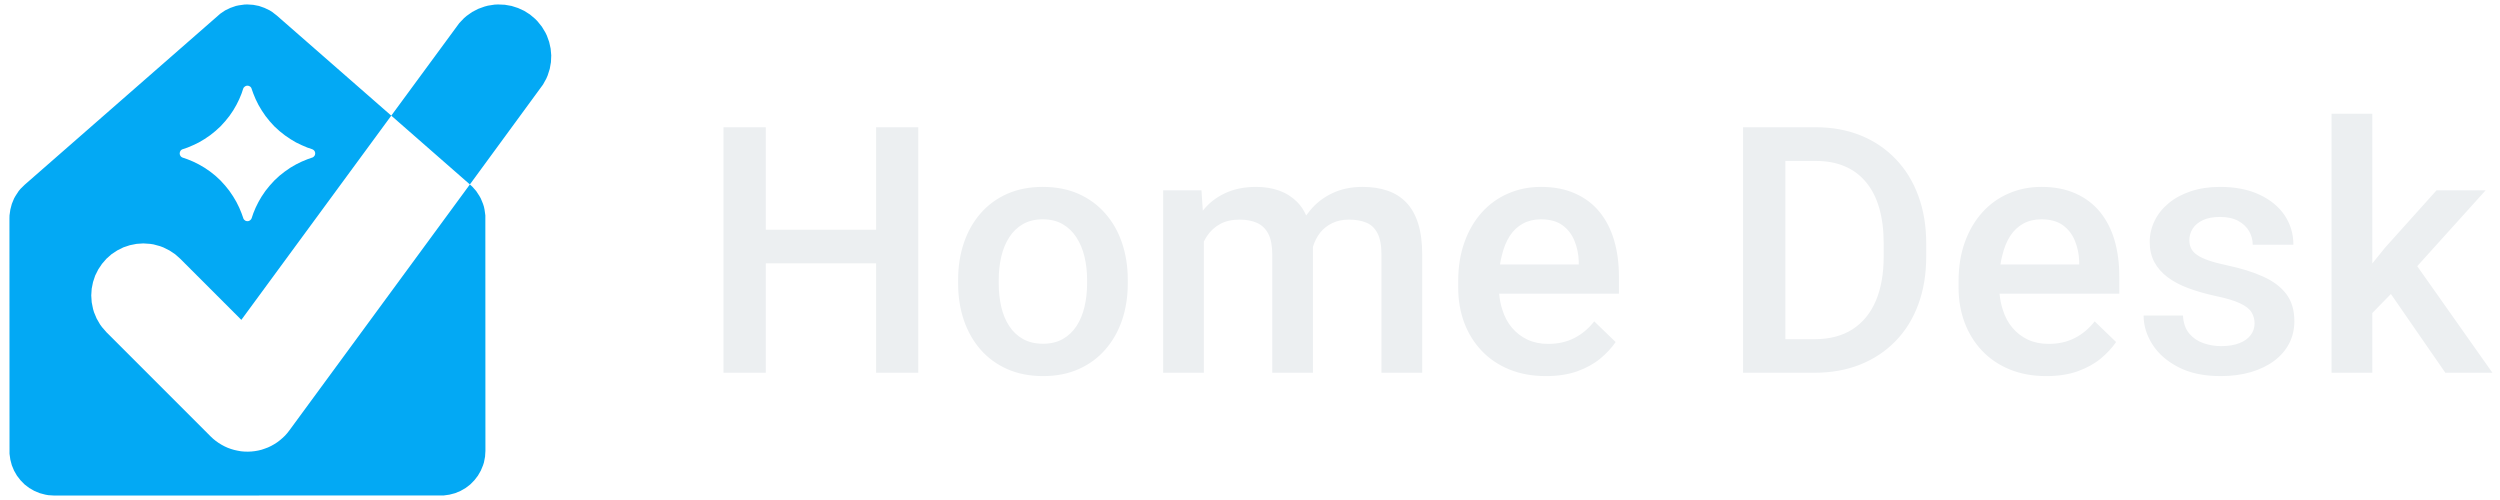
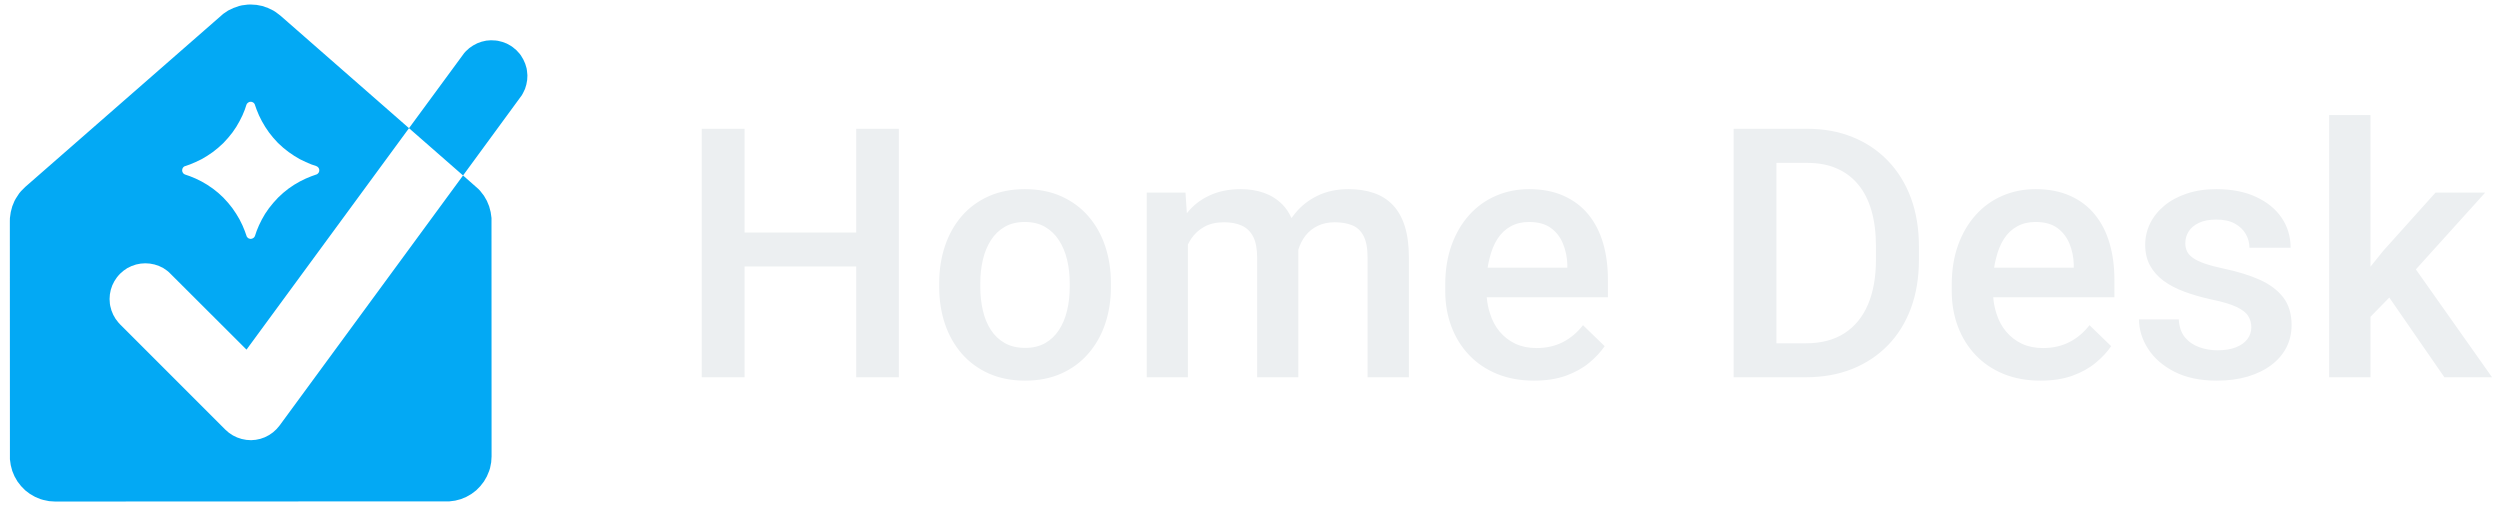
- <svg xmlns="http://www.w3.org/2000/svg" viewBox="0 0 334.81 67.23" width="335" height="67">
+ <svg xmlns="http://www.w3.org/2000/svg" viewBox="0 0 330.72 67.23" width="331" height="67">
  <g transform="translate(0.6,0.6)">
-     <path fill="#03a9f4" fill-rule="evenodd" d="M71.75 10.76 72.19 9.96 72.37 9.54 72.65 8.66 72.81 7.76 72.85 6.85 72.77 5.94 72.57 5.04 72.26 4.18 72.06 3.77 71.59 2.99 71.01 2.27 70.69 1.94 69.99 1.35 69.22 0.86 68.39 0.48 67.52 0.20 66.61 0.04 65.70 0 65.24 0.02 64.34 0.16 63.89 0.28 63.03 0.59 62.22 1.01 61.47 1.54 61.12 1.84 60.49 2.50 51.34 14.95 61.91 24.20ZM35 0.80 34.29 0.46 33.55 0.20 32.78 0.05 32 0 31.61 0.01 30.83 0.12 30.45 0.20 29.71 0.46 29 0.80 28.35 1.24 2.05 24.24 1.49 24.79 1.24 25.09 0.81 25.75 0.62 26.09 0.32 26.82 0.12 27.58 0.01 28.36 0 28.75 0.01 60.42 0.12 61.20 0.32 61.96 0.62 62.68 1.01 63.36 1.49 63.98 2.04 64.54 2.67 65.02 3.35 65.41 4.07 65.71 4.83 65.91 5.22 65.98 6 66.03 58.39 66.02 59.17 65.91 59.93 65.71 60.65 65.41 61.33 65.02 61.96 64.54 62.51 63.98 62.99 63.36 63.38 62.68 63.68 61.96 63.80 61.58 63.95 60.81 64 60.03 63.99 28.36 63.88 27.58 63.80 27.20 63.68 26.82 63.38 26.09 63.19 25.75 62.76 25.09 62.24 24.50 61.91 24.20 37.64 57.27 37.36 57.63 37.05 57.98 36.71 58.30 36.36 58.60 35.99 58.88 35.60 59.13 35.19 59.36 34.77 59.56 34.34 59.72 33.90 59.87 33.45 59.98 32.99 60.06 32.53 60.11 32.07 60.13 31.61 60.12 31.14 60.08 30.69 60 30.23 59.90 29.79 59.77 29.35 59.61 28.93 59.42 28.52 59.20 28.13 58.96 27.75 58.69 27.39 58.40 27.05 58.08 13.05 44.08 12.45 43.39 12.18 43.02 11.72 42.22 11.37 41.38 11.24 40.94 11.06 40.04 11 39.13 11.06 38.21 11.24 37.32 11.53 36.45 11.94 35.63 12.45 34.87 13.05 34.18 13.74 33.57 14.50 33.07 15.32 32.66 16.19 32.37 17.09 32.19 18 32.13 18.91 32.19 19.37 32.26 20.25 32.50 20.68 32.66 21.50 33.07 22.26 33.57 22.95 34.18 31.18 42.41 51.34 14.95 35.95 1.49 35.33 1.01ZM23.95 19.24 24.70 18.92 25.45 18.56 26.23 18.10 26.98 17.59 27.68 17.03 28.38 16.39 29 15.71 29.58 14.99 30.09 14.24 30.52 13.50 30.90 12.73 31.21 11.98 31.43 11.32 31.50 11.18 31.61 11.07 31.74 10.98 31.88 10.93 32.04 10.92 32.19 10.95 32.33 11.02 32.42 11.09 32.52 11.22 32.79 11.98 33.10 12.73 33.48 13.50 33.93 14.26 34.44 15.01 35 15.71 35.62 16.39 36.32 17.03 37.04 17.60 37.79 18.11 38.53 18.55 39.30 18.92 40.05 19.24 40.70 19.46 40.84 19.53 40.96 19.63 41.05 19.76 41.10 19.91 41.11 20.07 41.08 20.22 41.03 20.33 40.93 20.45 40.81 20.55 40.05 20.82 39.30 21.13 38.53 21.51 37.77 21.95 37.02 22.47 36.32 23.02 35.64 23.65 35 24.35 34.42 25.07 33.91 25.82 33.48 26.56 33.10 27.33 32.79 28.08 32.57 28.73 32.50 28.87 32.39 28.99 32.26 29.08 32.12 29.13 31.96 29.14 31.81 29.11 31.70 29.06 31.58 28.96 31.48 28.84 31.21 28.08 30.90 27.33 30.52 26.56 30.07 25.80 29.56 25.05 29 24.35 28.36 23.65 27.68 23.02 26.96 22.45 26.21 21.94 25.47 21.51 24.70 21.13 23.95 20.82 23.26 20.58 23.12 20.50 23.01 20.39 22.92 20.22 22.89 20.03 22.92 19.84 23.01 19.66 23.12 19.55 23.22 19.49Z" />
-     <path fill="#eceff1" d="M101.7 16.51V30.29H116.53V16.51H122.2V49.52H116.53V34.81H101.7V49.52H96.01V16.51ZM127.56 37.53V37Q127.56 34.35 128.33 32.07Q129.1 29.79 130.56 28.11Q132.02 26.42 134.14 25.47Q136.26 24.53 138.94 24.53Q141.64 24.53 143.76 25.47Q145.88 26.42 147.35 28.11Q148.83 29.79 149.6 32.07Q150.37 34.35 150.37 37V37.53Q150.37 40.18 149.6 42.45Q148.83 44.71 147.35 46.4Q145.88 48.09 143.77 49.03Q141.66 49.97 138.99 49.97Q136.29 49.97 134.17 49.03Q132.05 48.09 130.57 46.4Q129.1 44.71 128.33 42.45Q127.56 40.18 127.56 37.53ZM133.02 37V37.53Q133.02 39.18 133.36 40.66Q133.7 42.13 134.43 43.24Q135.15 44.35 136.29 44.99Q137.42 45.62 138.99 45.62Q140.5 45.62 141.63 44.99Q142.75 44.35 143.48 43.24Q144.2 42.13 144.55 40.66Q144.9 39.18 144.9 37.53V37Q144.9 35.37 144.55 33.91Q144.2 32.45 143.46 31.31Q142.73 30.18 141.6 29.53Q140.48 28.89 138.94 28.89Q137.4 28.89 136.28 29.53Q135.15 30.18 134.43 31.31Q133.7 32.45 133.36 33.91Q133.02 35.37 133.02 37ZM160.6 31.88V49.52H155.13V24.99H160.28L160.46 27.73Q161.64 26.23 163.41 25.4Q165.22 24.53 167.63 24.53Q169.31 24.53 170.7 25.02Q172.09 25.51 173.14 26.55Q173.89 27.3 174.36 28.37Q174.59 28.07 174.84 27.75Q176.04 26.26 177.83 25.4Q179.62 24.53 181.94 24.53Q183.82 24.53 185.3 25.04Q186.79 25.55 187.83 26.64Q188.87 27.73 189.42 29.47Q189.96 31.2 189.96 33.65V49.52H184.48V33.63Q184.48 31.77 183.94 30.75Q183.41 29.73 182.43 29.33Q181.46 28.93 180.1 28.93Q178.83 28.93 177.87 29.4Q176.9 29.86 176.24 30.68Q175.59 31.52 175.27 32.58Q175.27 32.88 175.27 33.17V49.52H169.8V33.65Q169.8 31.86 169.27 30.84Q168.74 29.82 167.75 29.37Q166.77 28.93 165.41 28.93Q163.86 28.93 162.79 29.52Q161.71 30.11 161.03 31.13Q160.8 31.49 160.6 31.88ZM206.59 49.97Q203.87 49.97 201.68 49.08Q199.49 48.18 197.96 46.57Q196.43 44.96 195.61 42.79Q194.8 40.61 194.8 38.09V37.19Q194.8 34.31 195.64 31.97Q196.47 29.64 197.97 27.97Q199.47 26.3 201.51 25.42Q203.55 24.53 205.93 24.53Q208.56 24.53 210.53 25.42Q212.51 26.3 213.81 27.9Q215.11 29.5 215.76 31.7Q216.41 33.9 216.41 36.55V38.89H200.31Q200.4 40.04 200.74 41.06Q201.17 42.45 202.03 43.47Q202.89 44.49 204.12 45.07Q205.34 45.64 206.9 45.64Q208.88 45.64 210.42 44.85Q211.96 44.06 213.09 42.61L215.97 45.39Q215.18 46.55 213.91 47.61Q212.64 48.66 210.82 49.32Q208.99 49.97 206.59 49.97ZM200.42 34.96H211.01V34.53Q210.96 33.06 210.43 31.77Q209.9 30.47 208.81 29.68Q207.72 28.89 205.91 28.89Q204.55 28.89 203.49 29.47Q202.44 30.04 201.73 31.13Q201.03 32.22 200.67 33.74Q200.51 34.33 200.42 34.96ZM242.69 49.52H233.1V16.51H242.9Q246.19 16.51 248.91 17.61Q251.63 18.71 253.61 20.77Q255.6 22.83 256.66 25.71Q257.73 28.59 257.73 32.15V33.9Q257.73 37.46 256.66 40.34Q255.6 43.22 253.6 45.27Q251.6 47.32 248.85 48.42Q246.09 49.52 242.69 49.52ZM238.79 45.01H242.69Q245.75 45.01 247.83 43.67Q249.9 42.33 250.96 39.84Q252.01 37.35 252.01 33.9V32.11Q252.01 29.43 251.41 27.37Q250.81 25.3 249.64 23.9Q248.48 22.49 246.79 21.77Q245.1 21.04 242.9 21.04H238.79ZM273.88 49.97Q271.15 49.97 268.97 49.08Q266.78 48.18 265.25 46.57Q263.72 44.96 262.9 42.79Q262.08 40.61 262.08 38.09V37.19Q262.08 34.31 262.92 31.97Q263.76 29.64 265.26 27.97Q266.76 26.3 268.8 25.42Q270.84 24.53 273.22 24.53Q275.85 24.53 277.82 25.42Q279.79 26.3 281.1 27.9Q282.4 29.5 283.05 31.7Q283.69 33.9 283.69 36.55V38.89H267.59Q267.69 40.04 268.03 41.06Q268.46 42.45 269.32 43.47Q270.18 44.49 271.4 45.07Q272.63 45.64 274.19 45.64Q276.17 45.64 277.71 44.85Q279.25 44.06 280.38 42.61L283.26 45.39Q282.47 46.55 281.2 47.61Q279.93 48.66 278.1 49.32Q276.28 49.97 273.88 49.97ZM267.71 34.96H278.3V34.53Q278.25 33.06 277.72 31.77Q277.19 30.47 276.1 29.68Q275.01 28.89 273.2 28.89Q271.83 28.89 270.78 29.47Q269.73 30.04 269.02 31.13Q268.32 32.22 267.96 33.74Q267.8 34.33 267.71 34.96ZM301.88 42.88Q301.88 42.06 301.47 41.39Q301.07 40.72 299.92 40.18Q298.78 39.64 296.55 39.18Q294.6 38.75 292.98 38.15Q291.36 37.55 290.21 36.69Q289.05 35.83 288.41 34.65Q287.78 33.47 287.78 31.93Q287.78 30.43 288.44 29.09Q289.09 27.75 290.32 26.73Q291.54 25.71 293.3 25.12Q295.06 24.53 297.23 24.53Q300.32 24.53 302.53 25.57Q304.74 26.6 305.92 28.35Q307.1 30.11 307.1 32.31H301.63Q301.63 31.34 301.15 30.49Q300.66 29.64 299.68 29.1Q298.71 28.57 297.23 28.57Q295.83 28.57 294.91 29.01Q293.99 29.45 293.55 30.16Q293.11 30.86 293.11 31.7Q293.11 32.31 293.35 32.8Q293.58 33.29 294.15 33.68Q294.72 34.08 295.7 34.42Q296.69 34.76 298.19 35.08Q301 35.67 303.03 36.59Q305.06 37.5 306.15 38.94Q307.23 40.38 307.23 42.58Q307.23 44.22 306.54 45.56Q305.85 46.91 304.54 47.9Q303.22 48.89 301.4 49.43Q299.57 49.97 297.3 49.97Q293.97 49.97 291.66 48.78Q289.34 47.59 288.15 45.72Q286.96 43.85 286.96 41.83H292.25Q292.34 43.35 293.1 44.25Q293.86 45.15 295 45.54Q296.15 45.94 297.37 45.94Q298.84 45.94 299.84 45.54Q300.84 45.15 301.36 44.45Q301.88 43.76 301.88 42.88ZM317.71 14.69V34.83L319.41 32.72L326.35 24.99H332.95L323.75 35.19L333.86 49.52H327.53L320.21 38.93L317.71 41.49V49.52H312.23V14.69Z" />
+     <path fill="#03a9f4" fill-rule="evenodd" d="M68.02 12.05 68.17 11.78 68.44 11.22 68.62 10.63 68.73 10.02 68.76 9.40 68.70 8.78 68.65 8.47 68.47 7.87 68.22 7.31 67.90 6.77 67.72 6.53 67.30 6.07 66.82 5.67 66.56 5.49 66.02 5.19 65.44 4.97 64.84 4.82 64.53 4.78 63.91 4.75 63.29 4.80 62.68 4.94 62.10 5.15 61.55 5.44 61.04 5.79 60.58 6.21 60.37 6.44 53.03 16.43 60.21 22.71ZM35 0.80 34.29 0.46 33.55 0.20 32.78 0.05 32 0 31.61 0.01 30.83 0.11 30.45 0.20 29.71 0.46 29 0.80 28.35 1.24 2.05 24.23 1.49 24.79 1.24 25.09 0.81 25.75 0.62 26.09 0.32 26.82 0.12 27.58 0.01 28.36 0 28.75 0.01 60.42 0.12 61.20 0.32 61.96 0.62 62.68 1.01 63.36 1.49 63.98 2.04 64.54 2.67 65.02 3.35 65.41 4.07 65.71 4.45 65.82 5.22 65.98 6 66.03 58.39 66.01 59.17 65.91 59.93 65.71 60.65 65.41 61.33 65.02 61.96 64.54 62.51 63.98 62.99 63.36 63.38 62.68 63.68 61.96 63.80 61.58 63.95 60.81 64 60.03 63.99 28.36 63.88 27.58 63.68 26.82 63.38 26.09 62.99 25.41 62.51 24.79 62.24 24.50 60.21 22.71 35.83 55.94 35.42 56.42 34.96 56.84 34.44 57.20 33.88 57.49 33.29 57.70 32.67 57.83 32.05 57.88 31.42 57.84 30.80 57.72 30.20 57.52 29.64 57.25 29.11 56.90 28.64 56.49 14.64 42.49 14.43 42.26 14.05 41.77 13.74 41.23 13.50 40.65 13.34 40.05 13.29 39.75 13.25 39.13 13.29 38.51 13.41 37.90 13.61 37.31 13.89 36.75 14.23 36.24 14.43 36 14.64 35.77 15.11 35.36 15.62 35.01 16.18 34.74 16.77 34.54 17.38 34.42 18 34.38 18.62 34.42 19.23 34.54 19.82 34.74 20.38 35.01 20.89 35.36 21.13 35.56 31.44 45.85 53.03 16.43 35.95 1.48 35.33 1.01ZM23.95 21.24 24.70 20.92 25.45 20.56 26.23 20.10 26.98 19.59 27.68 19.03 28.38 18.39 29 17.71 29.58 16.99 30.09 16.24 30.52 15.49 30.90 14.73 31.21 13.98 31.43 13.32 31.50 13.18 31.61 13.07 31.74 12.98 31.88 12.93 32.04 12.92 32.19 12.95 32.33 13.02 32.42 13.09 32.52 13.22 32.79 13.98 33.10 14.73 33.48 15.49 33.93 16.26 34.44 17.01 35 17.71 35.62 18.39 36.32 19.03 37.04 19.60 37.79 20.11 38.53 20.55 39.30 20.92 40.05 21.24 40.70 21.46 40.84 21.53 40.96 21.63 41.05 21.76 41.10 21.91 41.11 22.07 41.08 22.22 41.03 22.33 40.93 22.45 40.81 22.55 40.05 22.82 39.30 23.13 38.53 23.51 37.77 23.95 37.02 24.46 36.32 25.02 35.64 25.65 35 26.35 34.42 27.07 33.91 27.81 33.48 28.56 33.10 29.33 32.79 30.08 32.57 30.73 32.50 30.87 32.39 30.99 32.26 31.07 32.12 31.12 31.96 31.14 31.81 31.10 31.70 31.06 31.58 30.96 31.48 30.84 31.21 30.08 30.90 29.33 30.52 28.56 30.07 27.80 29.56 27.05 29 26.35 28.36 25.65 27.68 25.02 26.96 24.45 26.21 23.94 25.47 23.51 24.70 23.13 23.95 22.82 23.26 22.58 23.12 22.50 23.01 22.39 22.92 22.22 22.89 22.03 22.92 21.83 23.01 21.66 23.12 21.55 23.22 21.49Z" />
+     <path fill="#eceff1" d="M97.61 16.51V30.29H112.44V16.51H118.11V49.52H112.44V34.8H97.61V49.52H91.92V16.51ZM123.47 37.53V37Q123.47 34.35 124.24 32.07Q125.01 29.79 126.47 28.1Q127.93 26.42 130.05 25.47Q132.17 24.53 134.85 24.53Q137.55 24.53 139.67 25.47Q141.79 26.42 143.26 28.1Q144.74 29.79 145.51 32.07Q146.28 34.35 146.28 37V37.53Q146.28 40.18 145.51 42.45Q144.74 44.71 143.26 46.4Q141.79 48.09 139.68 49.03Q137.57 49.97 134.89 49.97Q132.2 49.97 130.08 49.03Q127.96 48.09 126.48 46.4Q125.01 44.71 124.24 42.45Q123.47 40.18 123.47 37.53ZM128.93 37V37.53Q128.93 39.18 129.27 40.65Q129.61 42.13 130.34 43.24Q131.06 44.35 132.2 44.99Q133.33 45.62 134.89 45.62Q136.41 45.62 137.54 44.99Q138.66 44.35 139.38 43.24Q140.11 42.13 140.46 40.65Q140.81 39.18 140.81 37.53V37Q140.81 35.37 140.46 33.91Q140.11 32.45 139.37 31.31Q138.64 30.18 137.51 29.53Q136.39 28.89 134.85 28.89Q133.31 28.89 132.19 29.53Q131.06 30.18 130.34 31.31Q129.61 32.45 129.27 33.91Q128.93 35.37 128.93 37ZM156.51 31.88V49.52H151.04V24.99H156.19L156.37 27.73Q157.55 26.23 159.32 25.4Q161.13 24.53 163.54 24.53Q165.21 24.53 166.61 25.02Q168 25.51 169.05 26.55Q169.79 27.3 170.27 28.37Q170.5 28.07 170.75 27.75Q171.95 26.26 173.74 25.4Q175.53 24.53 177.84 24.53Q179.73 24.53 181.21 25.04Q182.7 25.55 183.74 26.64Q184.78 27.73 185.33 29.47Q185.87 31.2 185.87 33.65V49.52H180.38V33.63Q180.38 31.77 179.85 30.75Q179.32 29.73 178.34 29.33Q177.37 28.93 176.01 28.93Q174.74 28.93 173.77 29.4Q172.81 29.86 172.15 30.68Q171.5 31.52 171.18 32.58Q171.18 32.88 171.18 33.17V49.52H165.71V33.65Q165.71 31.86 165.18 30.84Q164.65 29.82 163.66 29.37Q162.68 28.93 161.31 28.93Q159.77 28.93 158.7 29.52Q157.62 30.11 156.94 31.13Q156.71 31.49 156.51 31.88ZM202.5 49.97Q199.77 49.97 197.59 49.08Q195.4 48.18 193.87 46.57Q192.34 44.96 191.52 42.79Q190.7 40.61 190.7 38.09V37.19Q190.7 34.31 191.54 31.97Q192.38 29.64 193.88 27.97Q195.38 26.3 197.42 25.42Q199.46 24.53 201.84 24.53Q204.47 24.53 206.44 25.42Q208.41 26.3 209.72 27.9Q211.02 29.5 211.67 31.7Q212.31 33.9 212.31 36.55V38.89H196.21Q196.31 40.04 196.65 41.06Q197.08 42.45 197.94 43.47Q198.8 44.49 200.02 45.07Q201.25 45.64 202.81 45.64Q204.79 45.64 206.33 44.85Q207.87 44.06 209 42.6L211.88 45.39Q211.09 46.55 209.82 47.6Q208.55 48.66 206.72 49.32Q204.9 49.97 202.5 49.97ZM196.33 34.96H206.92V34.53Q206.87 33.06 206.34 31.77Q205.81 30.47 204.72 29.68Q203.63 28.89 201.82 28.89Q200.45 28.89 199.4 29.47Q198.35 30.04 197.64 31.13Q196.94 32.22 196.58 33.74Q196.42 34.33 196.33 34.96ZM238.6 49.52H229.01V16.51H238.81Q242.09 16.51 244.81 17.61Q247.54 18.71 249.52 20.77Q251.5 22.83 252.57 25.71Q253.63 28.59 253.63 32.15V33.9Q253.63 37.46 252.57 40.34Q251.5 43.22 249.51 45.27Q247.51 47.32 244.76 48.42Q242 49.52 238.6 49.52ZM234.7 45.01H238.6Q241.66 45.01 243.74 43.67Q245.81 42.33 246.87 39.84Q247.92 37.34 247.92 33.9V32.11Q247.92 29.43 247.32 27.37Q246.72 25.3 245.55 23.9Q244.38 22.49 242.69 21.77Q241.01 21.04 238.81 21.04H234.7ZM269.78 49.97Q267.06 49.97 264.87 49.08Q262.69 48.18 261.16 46.57Q259.63 44.96 258.81 42.79Q257.99 40.61 257.99 38.09V37.19Q257.99 34.31 258.83 31.97Q259.67 29.64 261.17 27.97Q262.66 26.3 264.7 25.42Q266.74 24.53 269.13 24.53Q271.76 24.53 273.73 25.42Q275.7 26.3 277 27.9Q278.31 29.5 278.95 31.7Q279.6 33.9 279.6 36.55V38.89H263.5Q263.59 40.04 263.93 41.06Q264.36 42.45 265.23 43.47Q266.09 44.49 267.31 45.07Q268.54 45.64 270.1 45.64Q272.07 45.64 273.62 44.85Q275.16 44.06 276.29 42.6L279.17 45.39Q278.38 46.55 277.11 47.6Q275.84 48.66 274.01 49.32Q272.19 49.97 269.78 49.97ZM263.62 34.96H274.2V34.53Q274.16 33.06 273.63 31.77Q273.09 30.47 272.01 29.68Q270.92 28.89 269.1 28.89Q267.74 28.89 266.69 29.47Q265.63 30.04 264.93 31.13Q264.23 32.22 263.87 33.74Q263.71 34.33 263.62 34.96ZM297.79 42.88Q297.79 42.06 297.38 41.39Q296.97 40.72 295.83 40.18Q294.68 39.63 292.46 39.18Q290.51 38.75 288.89 38.15Q287.27 37.55 286.11 36.69Q284.96 35.83 284.32 34.65Q283.69 33.47 283.69 31.93Q283.69 30.43 284.34 29.09Q285 27.75 286.23 26.73Q287.45 25.71 289.21 25.12Q290.97 24.53 293.14 24.53Q296.23 24.53 298.44 25.57Q300.65 26.6 301.83 28.35Q303.01 30.11 303.01 32.31H297.54Q297.54 31.34 297.05 30.49Q296.57 29.64 295.59 29.1Q294.62 28.57 293.14 28.57Q291.74 28.57 290.82 29.01Q289.9 29.45 289.46 30.16Q289.02 30.86 289.02 31.7Q289.02 32.31 289.25 32.8Q289.49 33.29 290.06 33.68Q290.63 34.08 291.61 34.42Q292.6 34.76 294.09 35.08Q296.91 35.67 298.94 36.58Q300.96 37.5 302.05 38.94Q303.14 40.38 303.14 42.58Q303.14 44.21 302.45 45.56Q301.76 46.91 300.44 47.9Q299.13 48.89 297.3 49.43Q295.48 49.97 293.21 49.97Q289.88 49.97 287.56 48.78Q285.25 47.59 284.06 45.72Q282.87 43.85 282.87 41.83H288.15Q288.24 43.35 289 44.25Q289.76 45.14 290.91 45.54Q292.05 45.94 293.28 45.94Q294.75 45.94 295.75 45.54Q296.75 45.14 297.27 44.45Q297.79 43.76 297.79 42.88ZM313.62 14.69V34.83L315.32 32.72L322.26 24.99H328.86L319.65 35.19L329.77 49.52H323.44L316.12 38.93L313.62 41.49V49.52H308.13V14.69Z" />
  </g>
</svg>
